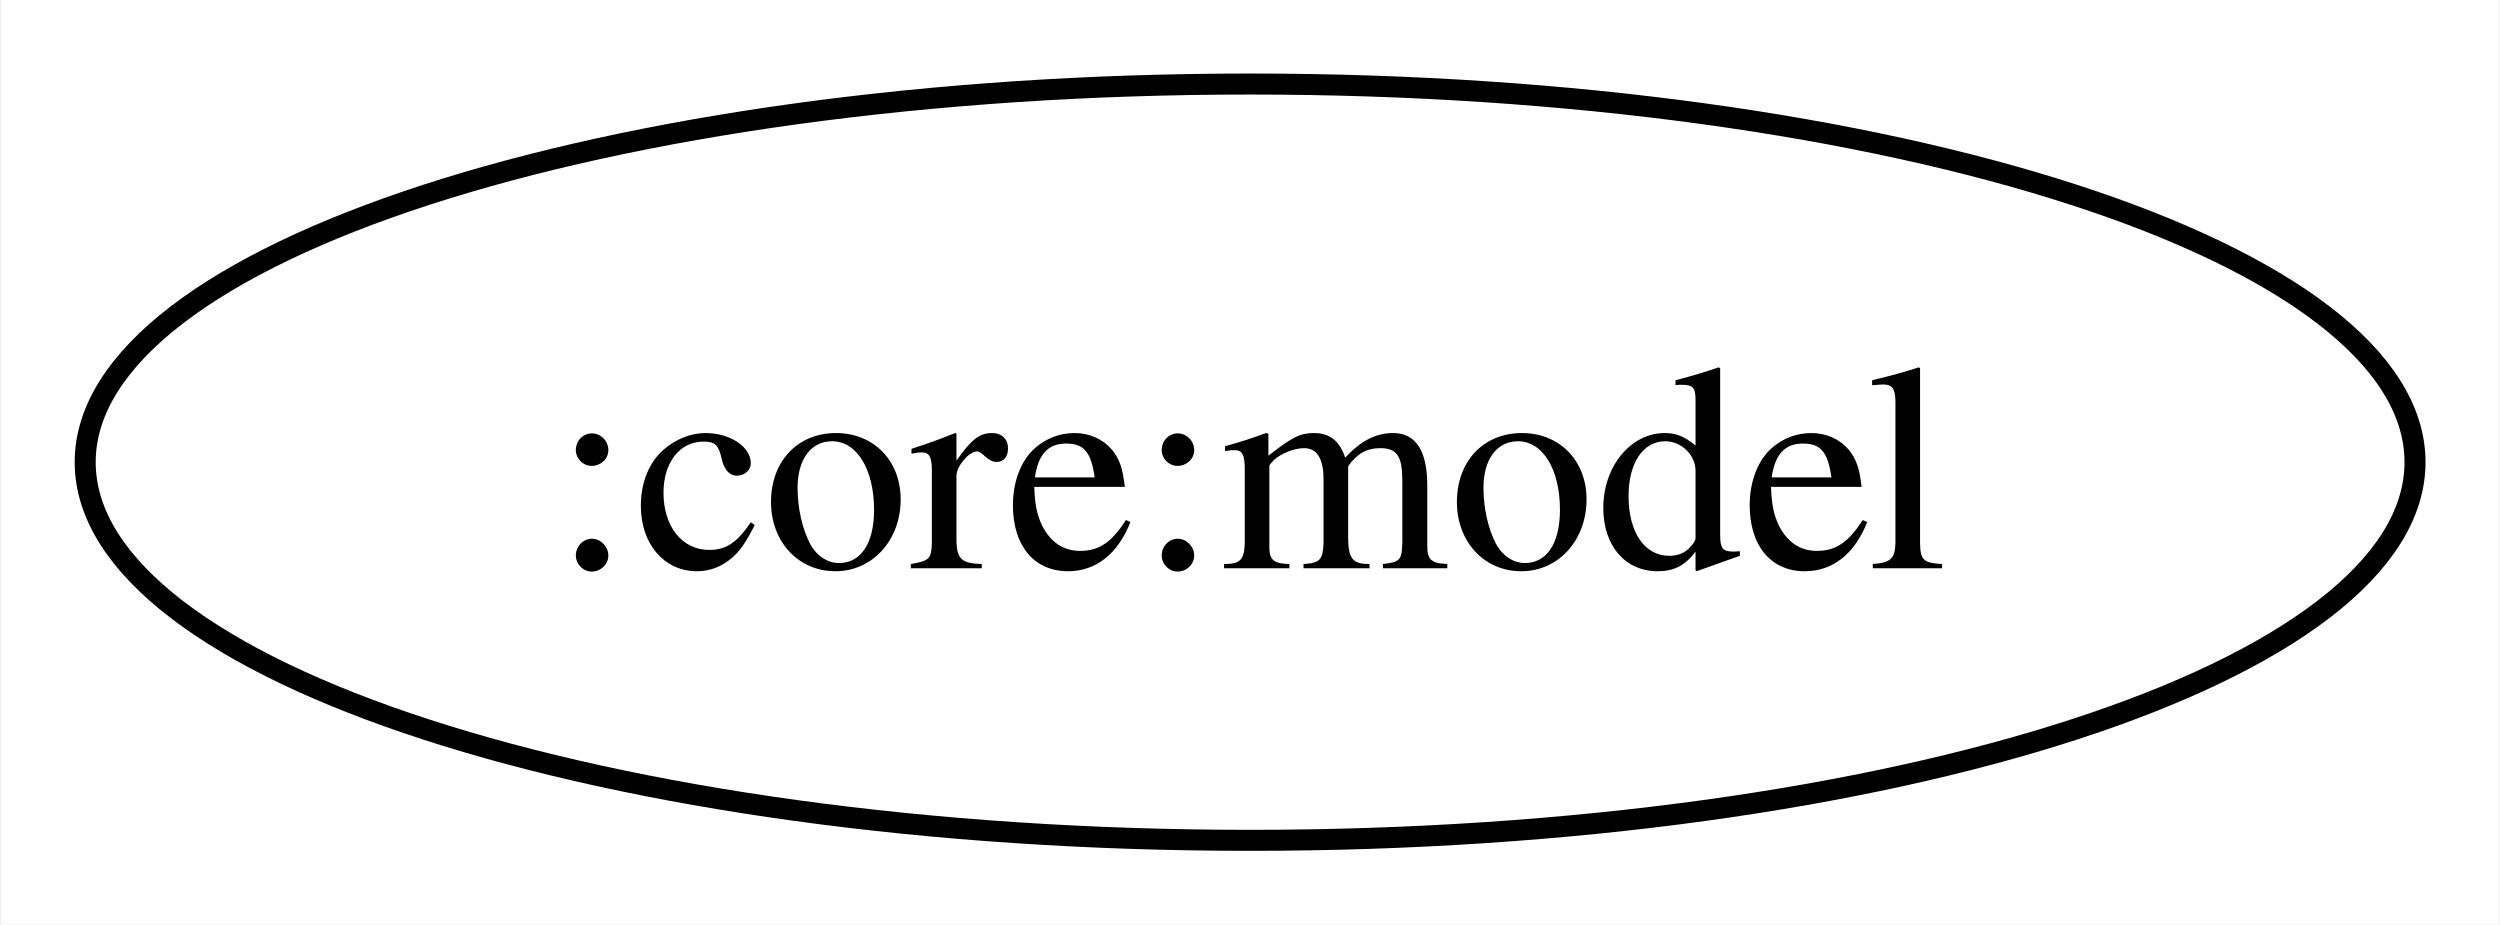
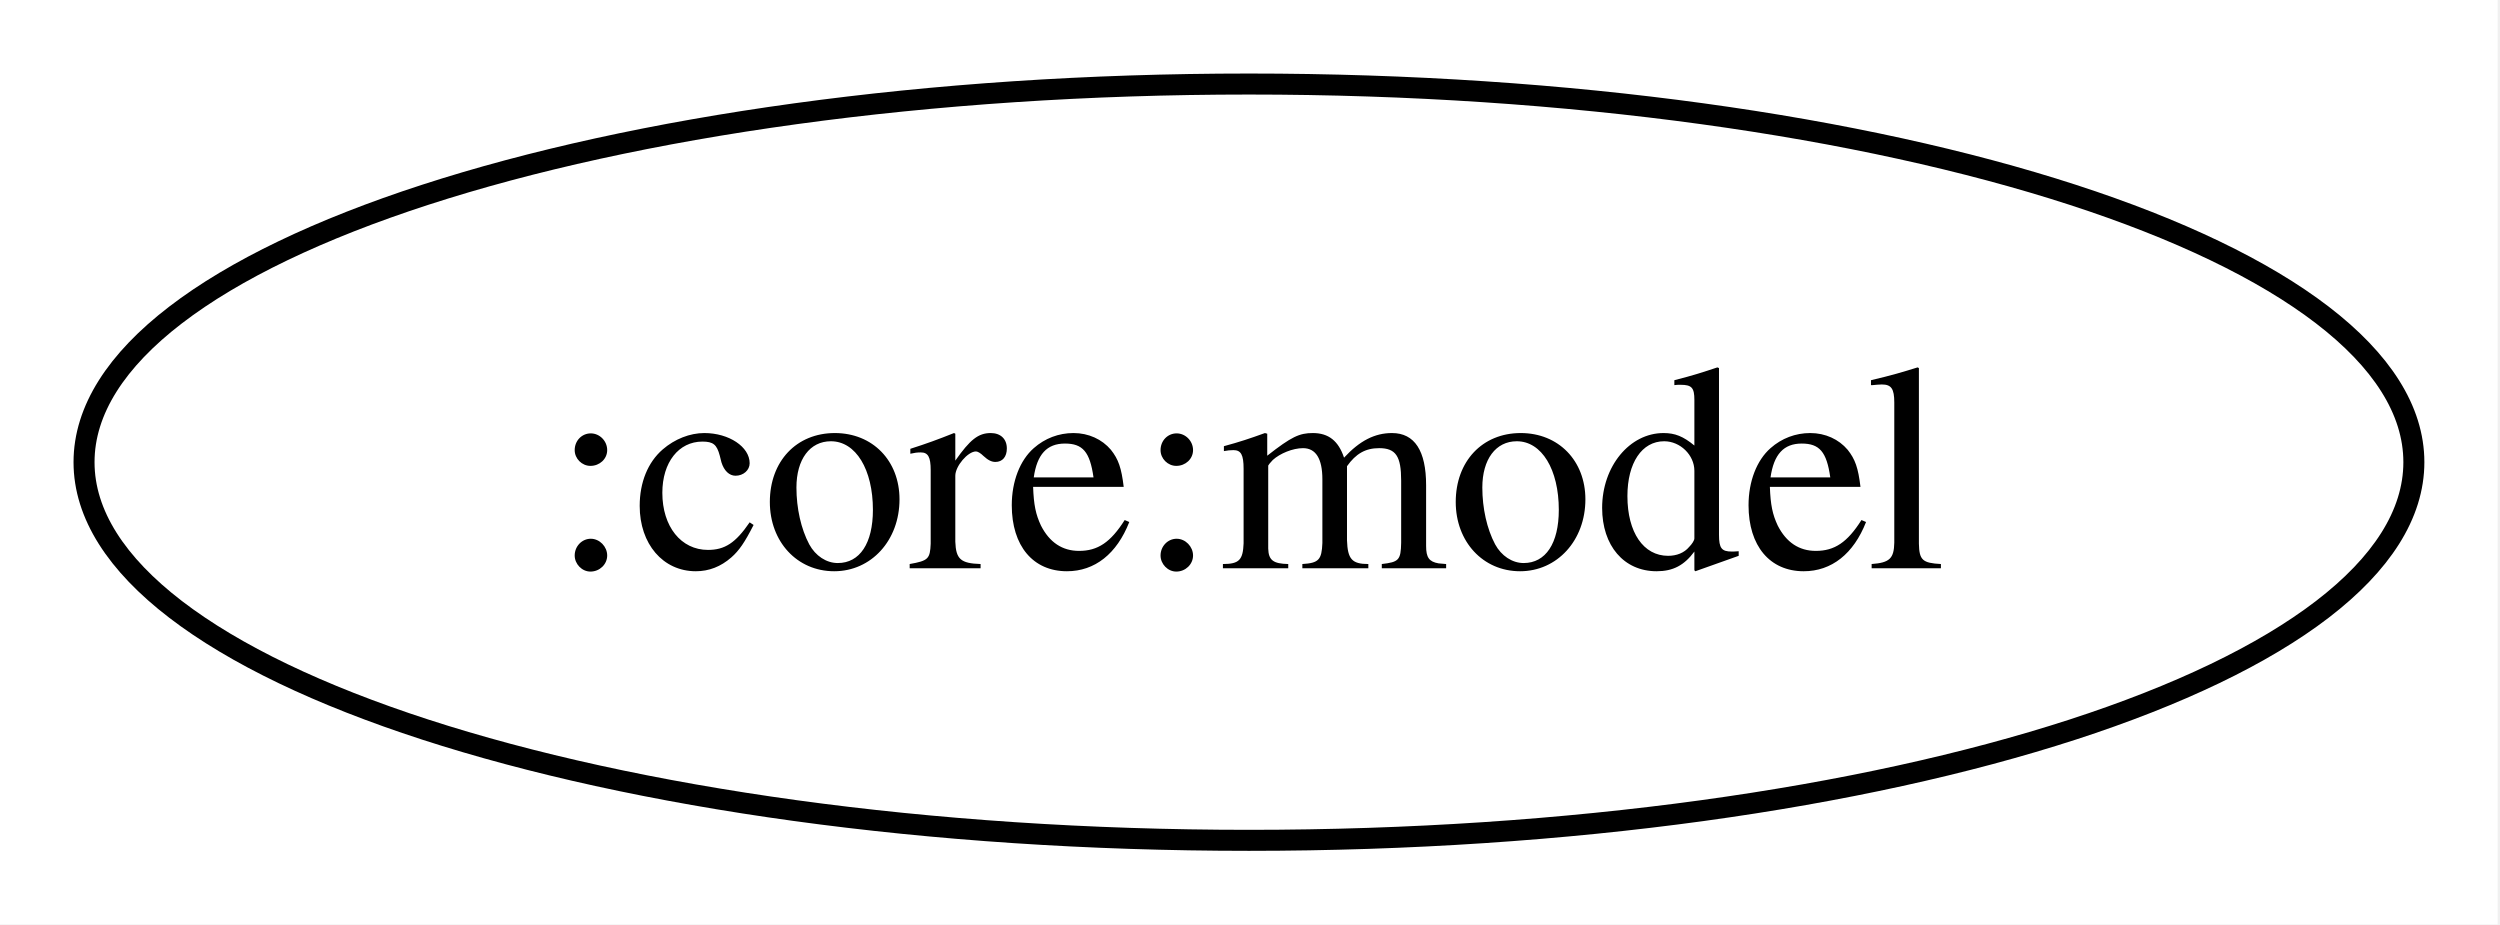
- <svg xmlns="http://www.w3.org/2000/svg" width="119pt" height="44pt" viewBox="0 0 118.89 44">
+ <svg xmlns="http://www.w3.org/2000/svg" width="119pt" height="44pt" viewBox="0 0 119 44">
  <g class="graph">
    <path fill="#fff" d="M0 44V0h118.89v44z" />
    <g class="node" transform="translate(4 40)">
      <ellipse cx="55.45" cy="-18" fill="none" stroke="#000" rx="55.45" ry="18" />
-       <text x="55.45" y="-12.95" font-family="Times,serif" font-size="14" text-anchor="middle">:core:model</text>
+       <text xml:space="preserve" x="55.45" y="-12.95" font-family="Times,serif" font-size="14" text-anchor="middle">:core:model</text>
    </g>
  </g>
</svg>
